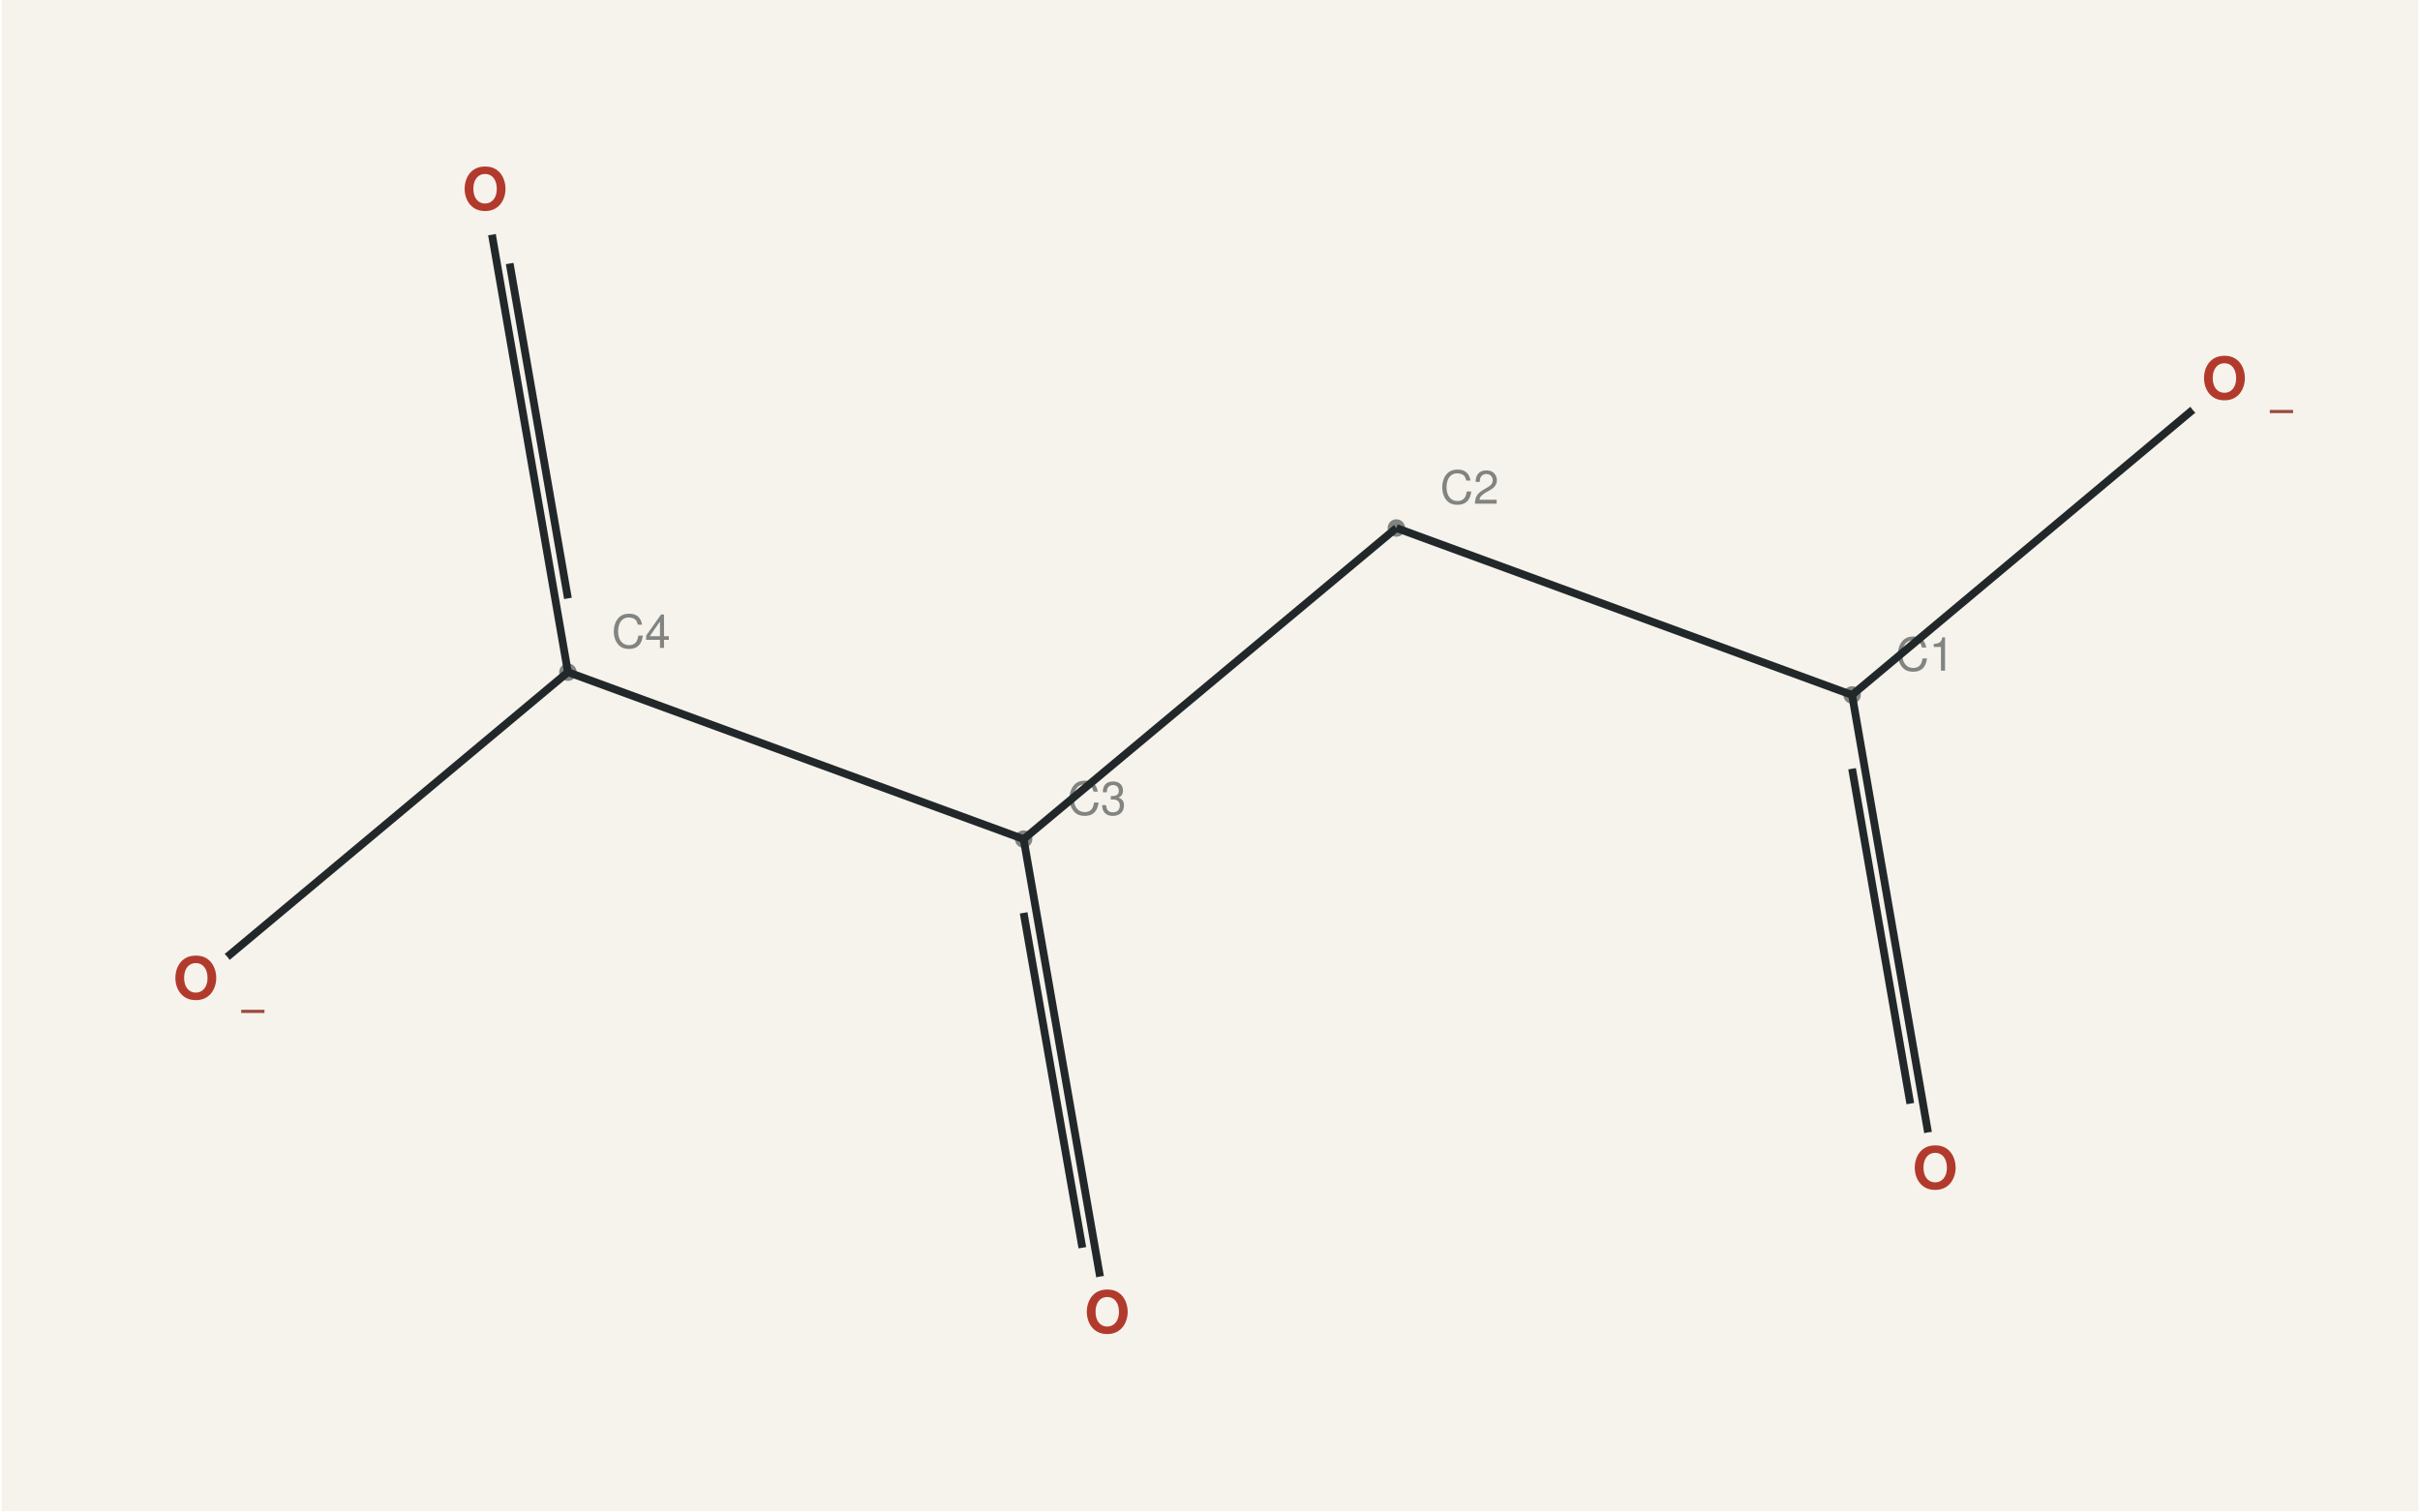
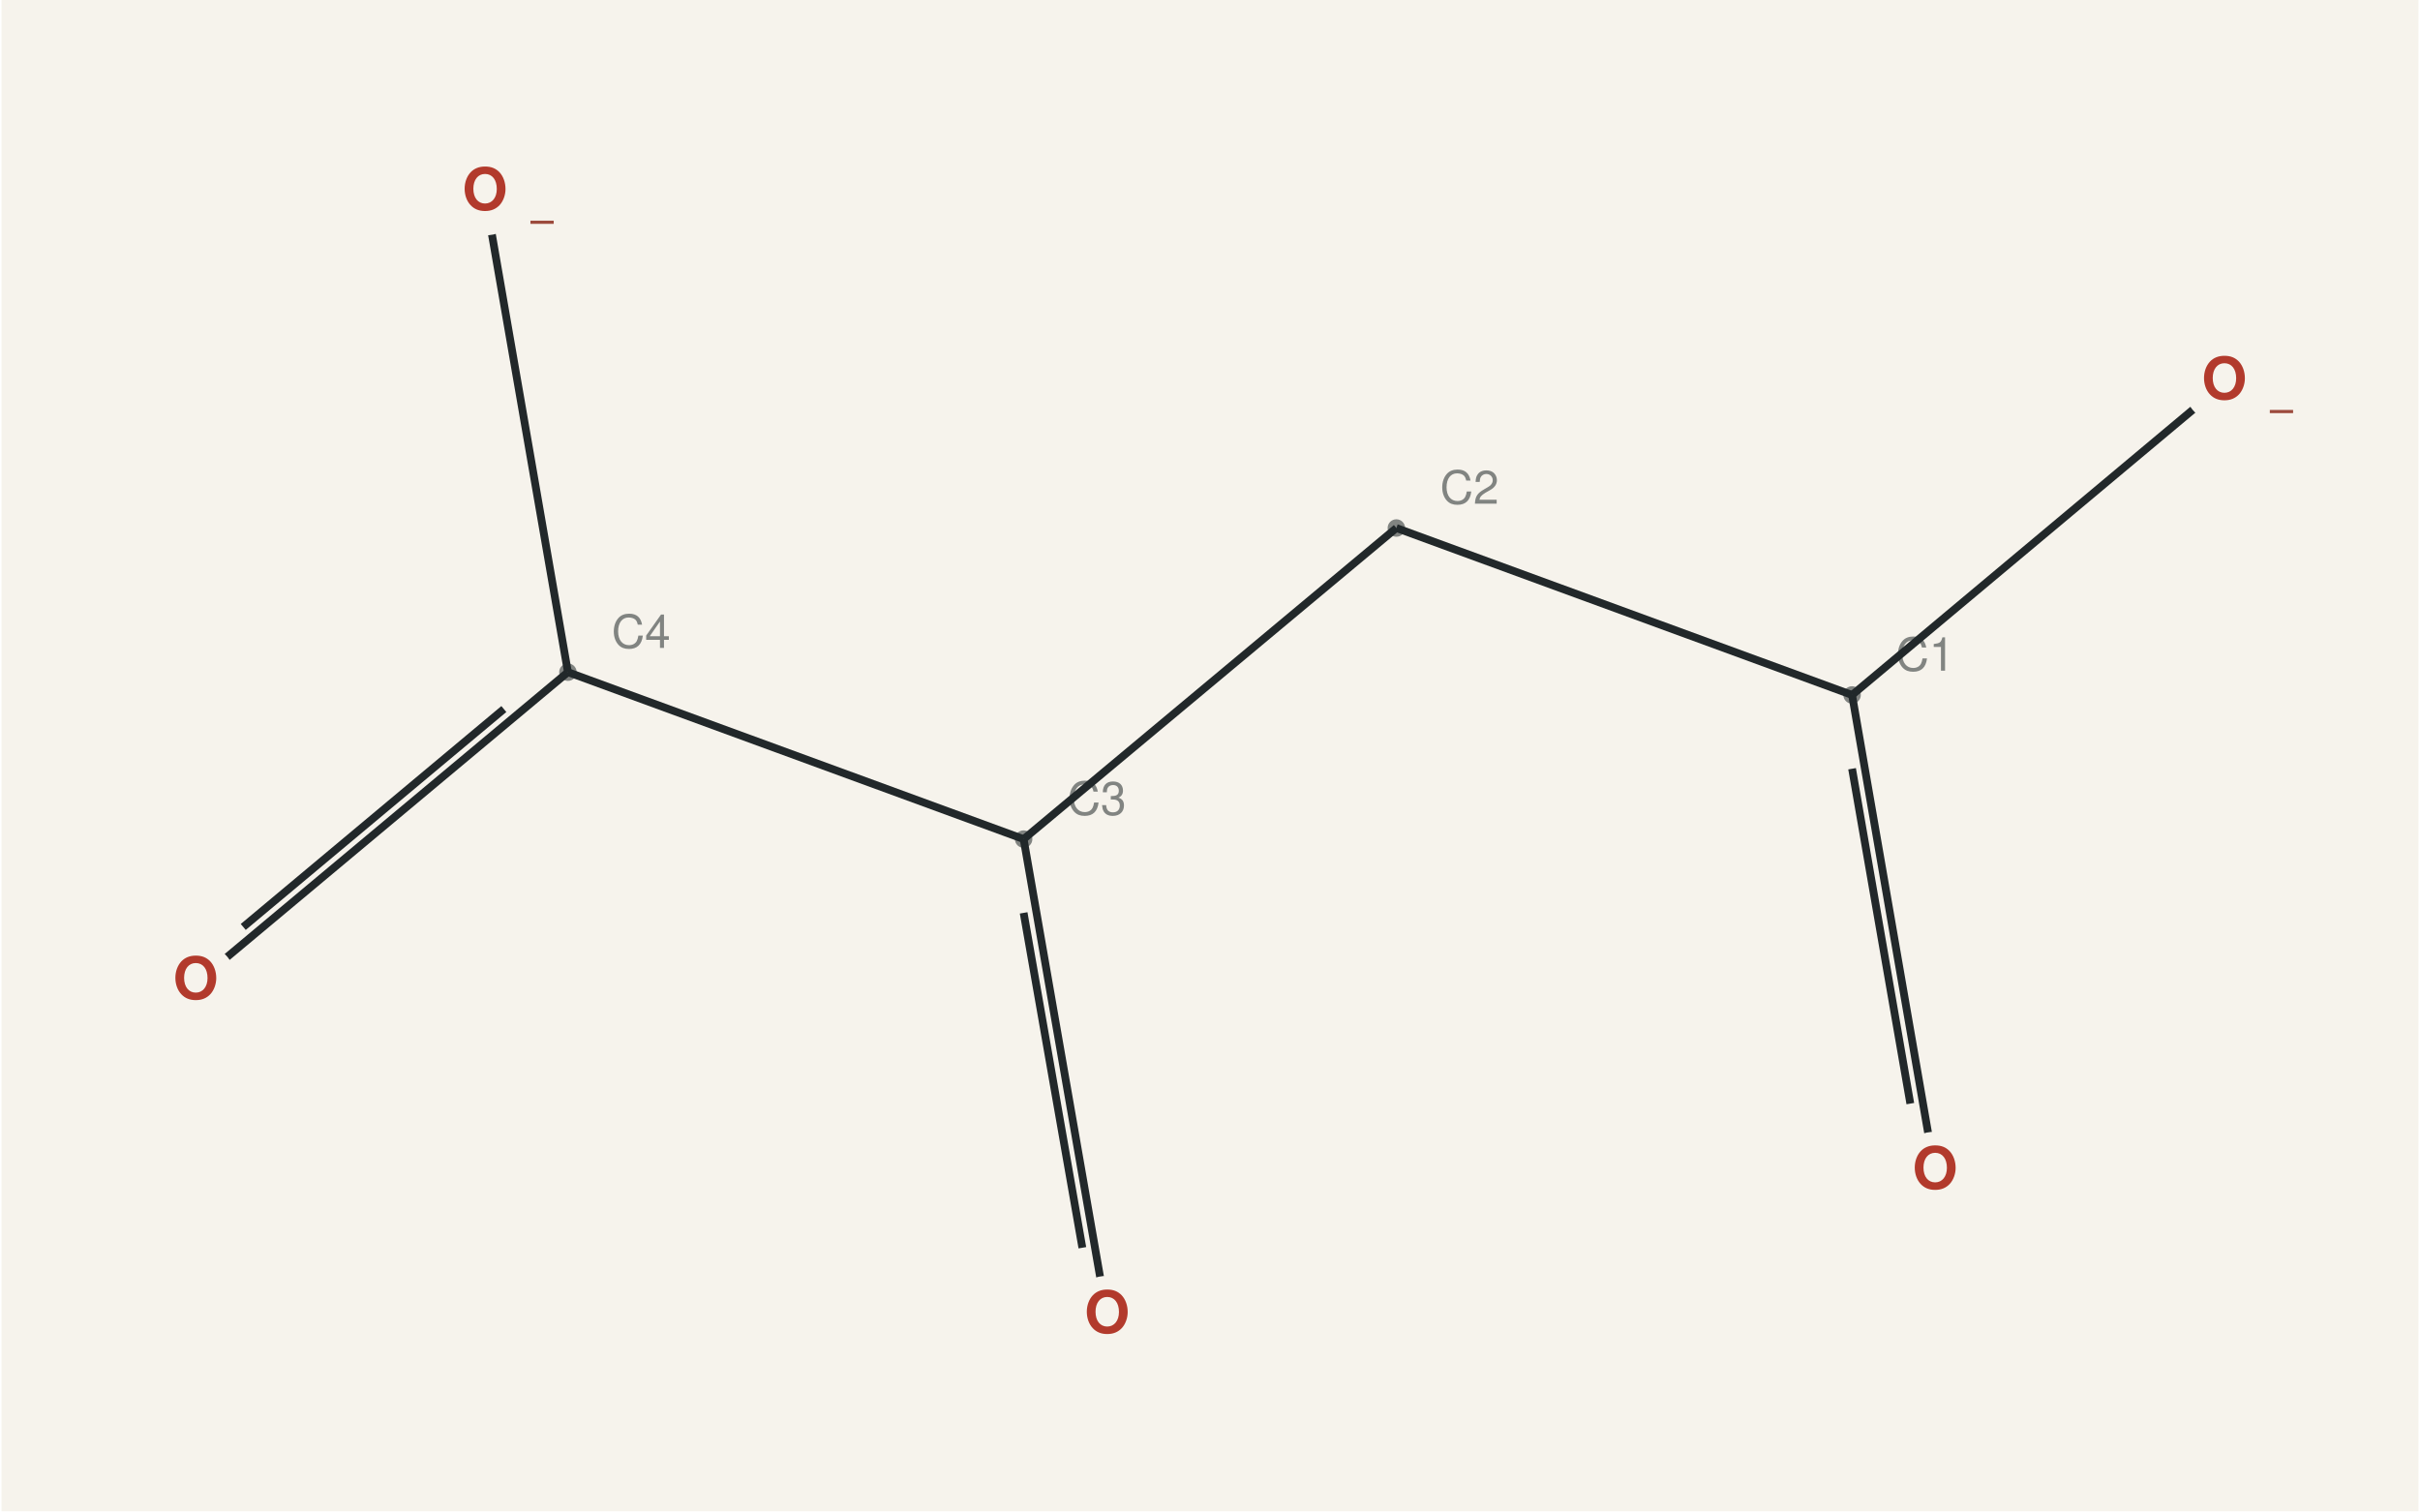
<svg xmlns="http://www.w3.org/2000/svg" viewBox="20.0 20.0 498.0 311.4" width="498" height="311" role="img" aria-label="oaa-2d">
  <rect x="20.0" y="20.0" width="498.0" height="311.4" fill="#f6f3ec" />
  <line x1="478.0" y1="99.0" x2="401.3" y2="163.2" stroke="#22282a" stroke-width="1.6" />
  <line x1="401.3" y1="163.2" x2="418.4" y2="261.7" stroke="#22282a" stroke-width="1.6" />
  <line x1="401.3" y1="178.4" x2="413.3" y2="247.4" stroke="#22282a" stroke-width="1.6" />
  <line x1="401.3" y1="163.2" x2="307.4" y2="128.8" stroke="#22282a" stroke-width="1.6" />
  <line x1="307.4" y1="128.8" x2="230.6" y2="192.9" stroke="#22282a" stroke-width="1.6" />
  <line x1="230.6" y1="192.9" x2="247.8" y2="291.4" stroke="#22282a" stroke-width="1.6" />
  <line x1="230.6" y1="208.1" x2="242.7" y2="277.1" stroke="#22282a" stroke-width="1.6" />
  <line x1="230.6" y1="192.9" x2="136.7" y2="158.5" stroke="#22282a" stroke-width="1.6" />
+   <line x1="136.7" y1="158.5" x2="60.0" y2="222.6" stroke="#22282a" stroke-width="1.6" />
+   <line x1="123.5" y1="166.1" x2="69.8" y2="211.0" stroke="#22282a" stroke-width="1.6" />
  <line x1="136.7" y1="158.5" x2="119.6" y2="60.0" stroke="#22282a" stroke-width="1.6" />
-   <line x1="136.7" y1="143.3" x2="124.7" y2="74.3" stroke="#22282a" stroke-width="1.6" />
-   <line x1="136.7" y1="158.5" x2="60.0" y2="222.6" stroke="#22282a" stroke-width="1.6" />
  <circle cx="478.0" cy="99.0" r="8.5" fill="#f6f3ec" />
  <text x="478.0" y="102.2" text-anchor="middle" data-element="O" data-element-color="#b23a2c" style="fill:#b23a2c" font-family="Helvetica, Arial, sans-serif" font-size="12" font-weight="700" fill="#b23a2c">O</text>
  <text x="487.0" y="107.0" font-family="Helvetica, Arial, sans-serif" font-size="9.5" fill="#9c4a3c">−</text>
  <circle cx="401.3" cy="163.2" r="1.8" fill="rgba(34,40,42,0.55)" />
  <text x="410.3" y="158.2" font-family="Helvetica, Arial, sans-serif" font-size="9.5" fill="rgba(34,40,42,0.55)">C1</text>
  <circle cx="418.4" cy="261.7" r="8.5" fill="#f6f3ec" />
  <text x="418.4" y="264.9" text-anchor="middle" data-element="O" data-element-color="#b23a2c" style="fill:#b23a2c" font-family="Helvetica, Arial, sans-serif" font-size="12" font-weight="700" fill="#b23a2c">O</text>
  <circle cx="307.4" cy="128.8" r="1.8" fill="rgba(34,40,42,0.55)" />
  <text x="316.4" y="123.8" font-family="Helvetica, Arial, sans-serif" font-size="9.5" fill="rgba(34,40,42,0.55)">C2</text>
  <circle cx="230.6" cy="192.9" r="1.8" fill="rgba(34,40,42,0.55)" />
  <text x="239.6" y="187.9" font-family="Helvetica, Arial, sans-serif" font-size="9.5" fill="rgba(34,40,42,0.55)">C3</text>
  <circle cx="247.8" cy="291.4" r="8.5" fill="#f6f3ec" />
  <text x="247.8" y="294.6" text-anchor="middle" data-element="O" data-element-color="#b23a2c" style="fill:#b23a2c" font-family="Helvetica, Arial, sans-serif" font-size="12" font-weight="700" fill="#b23a2c">O</text>
  <circle cx="136.7" cy="158.5" r="1.8" fill="rgba(34,40,42,0.55)" />
  <text x="145.7" y="153.5" font-family="Helvetica, Arial, sans-serif" font-size="9.5" fill="rgba(34,40,42,0.55)">C4</text>
+   <circle cx="60.0" cy="222.6" r="8.5" fill="#f6f3ec" />
+   <text x="60.0" y="225.8" text-anchor="middle" data-element="O" data-element-color="#b23a2c" style="fill:#b23a2c" font-family="Helvetica, Arial, sans-serif" font-size="12" font-weight="700" fill="#b23a2c">O</text>
  <circle cx="119.6" cy="60.0" r="8.5" fill="#f6f3ec" />
  <text x="119.6" y="63.2" text-anchor="middle" data-element="O" data-element-color="#b23a2c" style="fill:#b23a2c" font-family="Helvetica, Arial, sans-serif" font-size="12" font-weight="700" fill="#b23a2c">O</text>
-   <circle cx="60.0" cy="222.6" r="8.5" fill="#f6f3ec" />
-   <text x="60.0" y="225.8" text-anchor="middle" data-element="O" data-element-color="#b23a2c" style="fill:#b23a2c" font-family="Helvetica, Arial, sans-serif" font-size="12" font-weight="700" fill="#b23a2c">O</text>
-   <text x="69.0" y="230.6" font-family="Helvetica, Arial, sans-serif" font-size="9.5" fill="#9c4a3c">−</text>
+   <text x="128.6" y="68.0" font-family="Helvetica, Arial, sans-serif" font-size="9.5" fill="#9c4a3c">−</text>
</svg>
